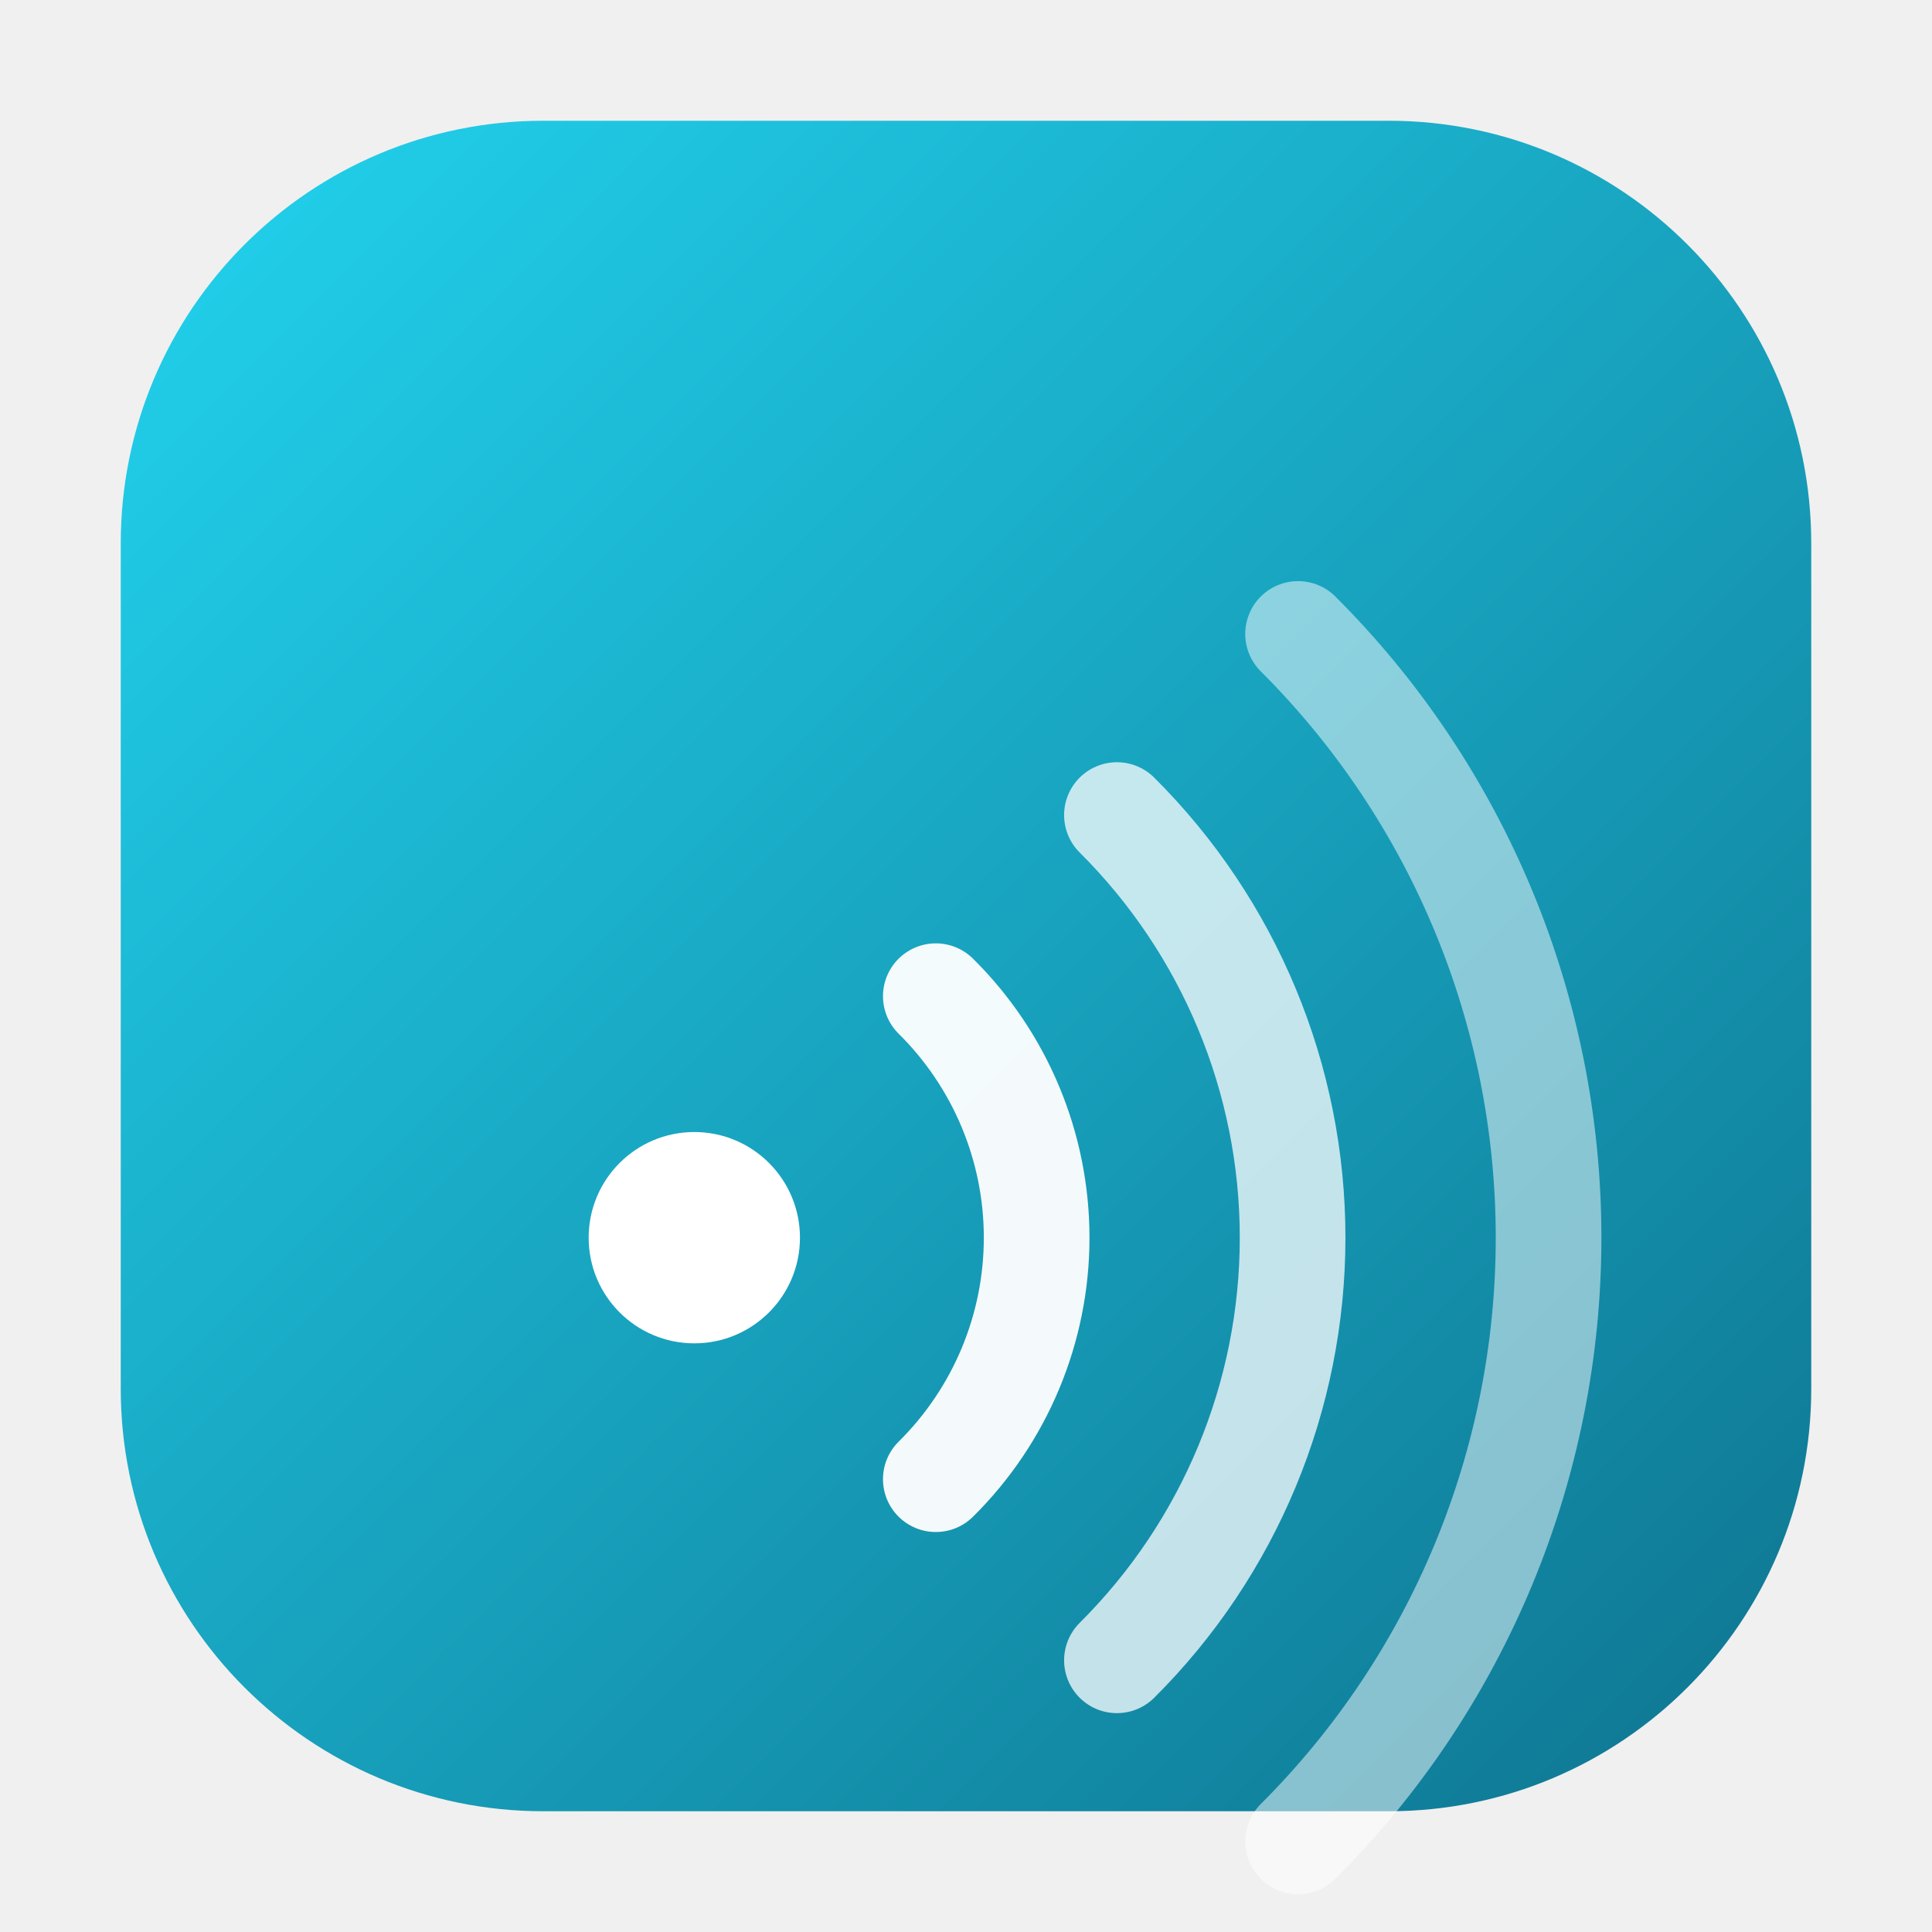
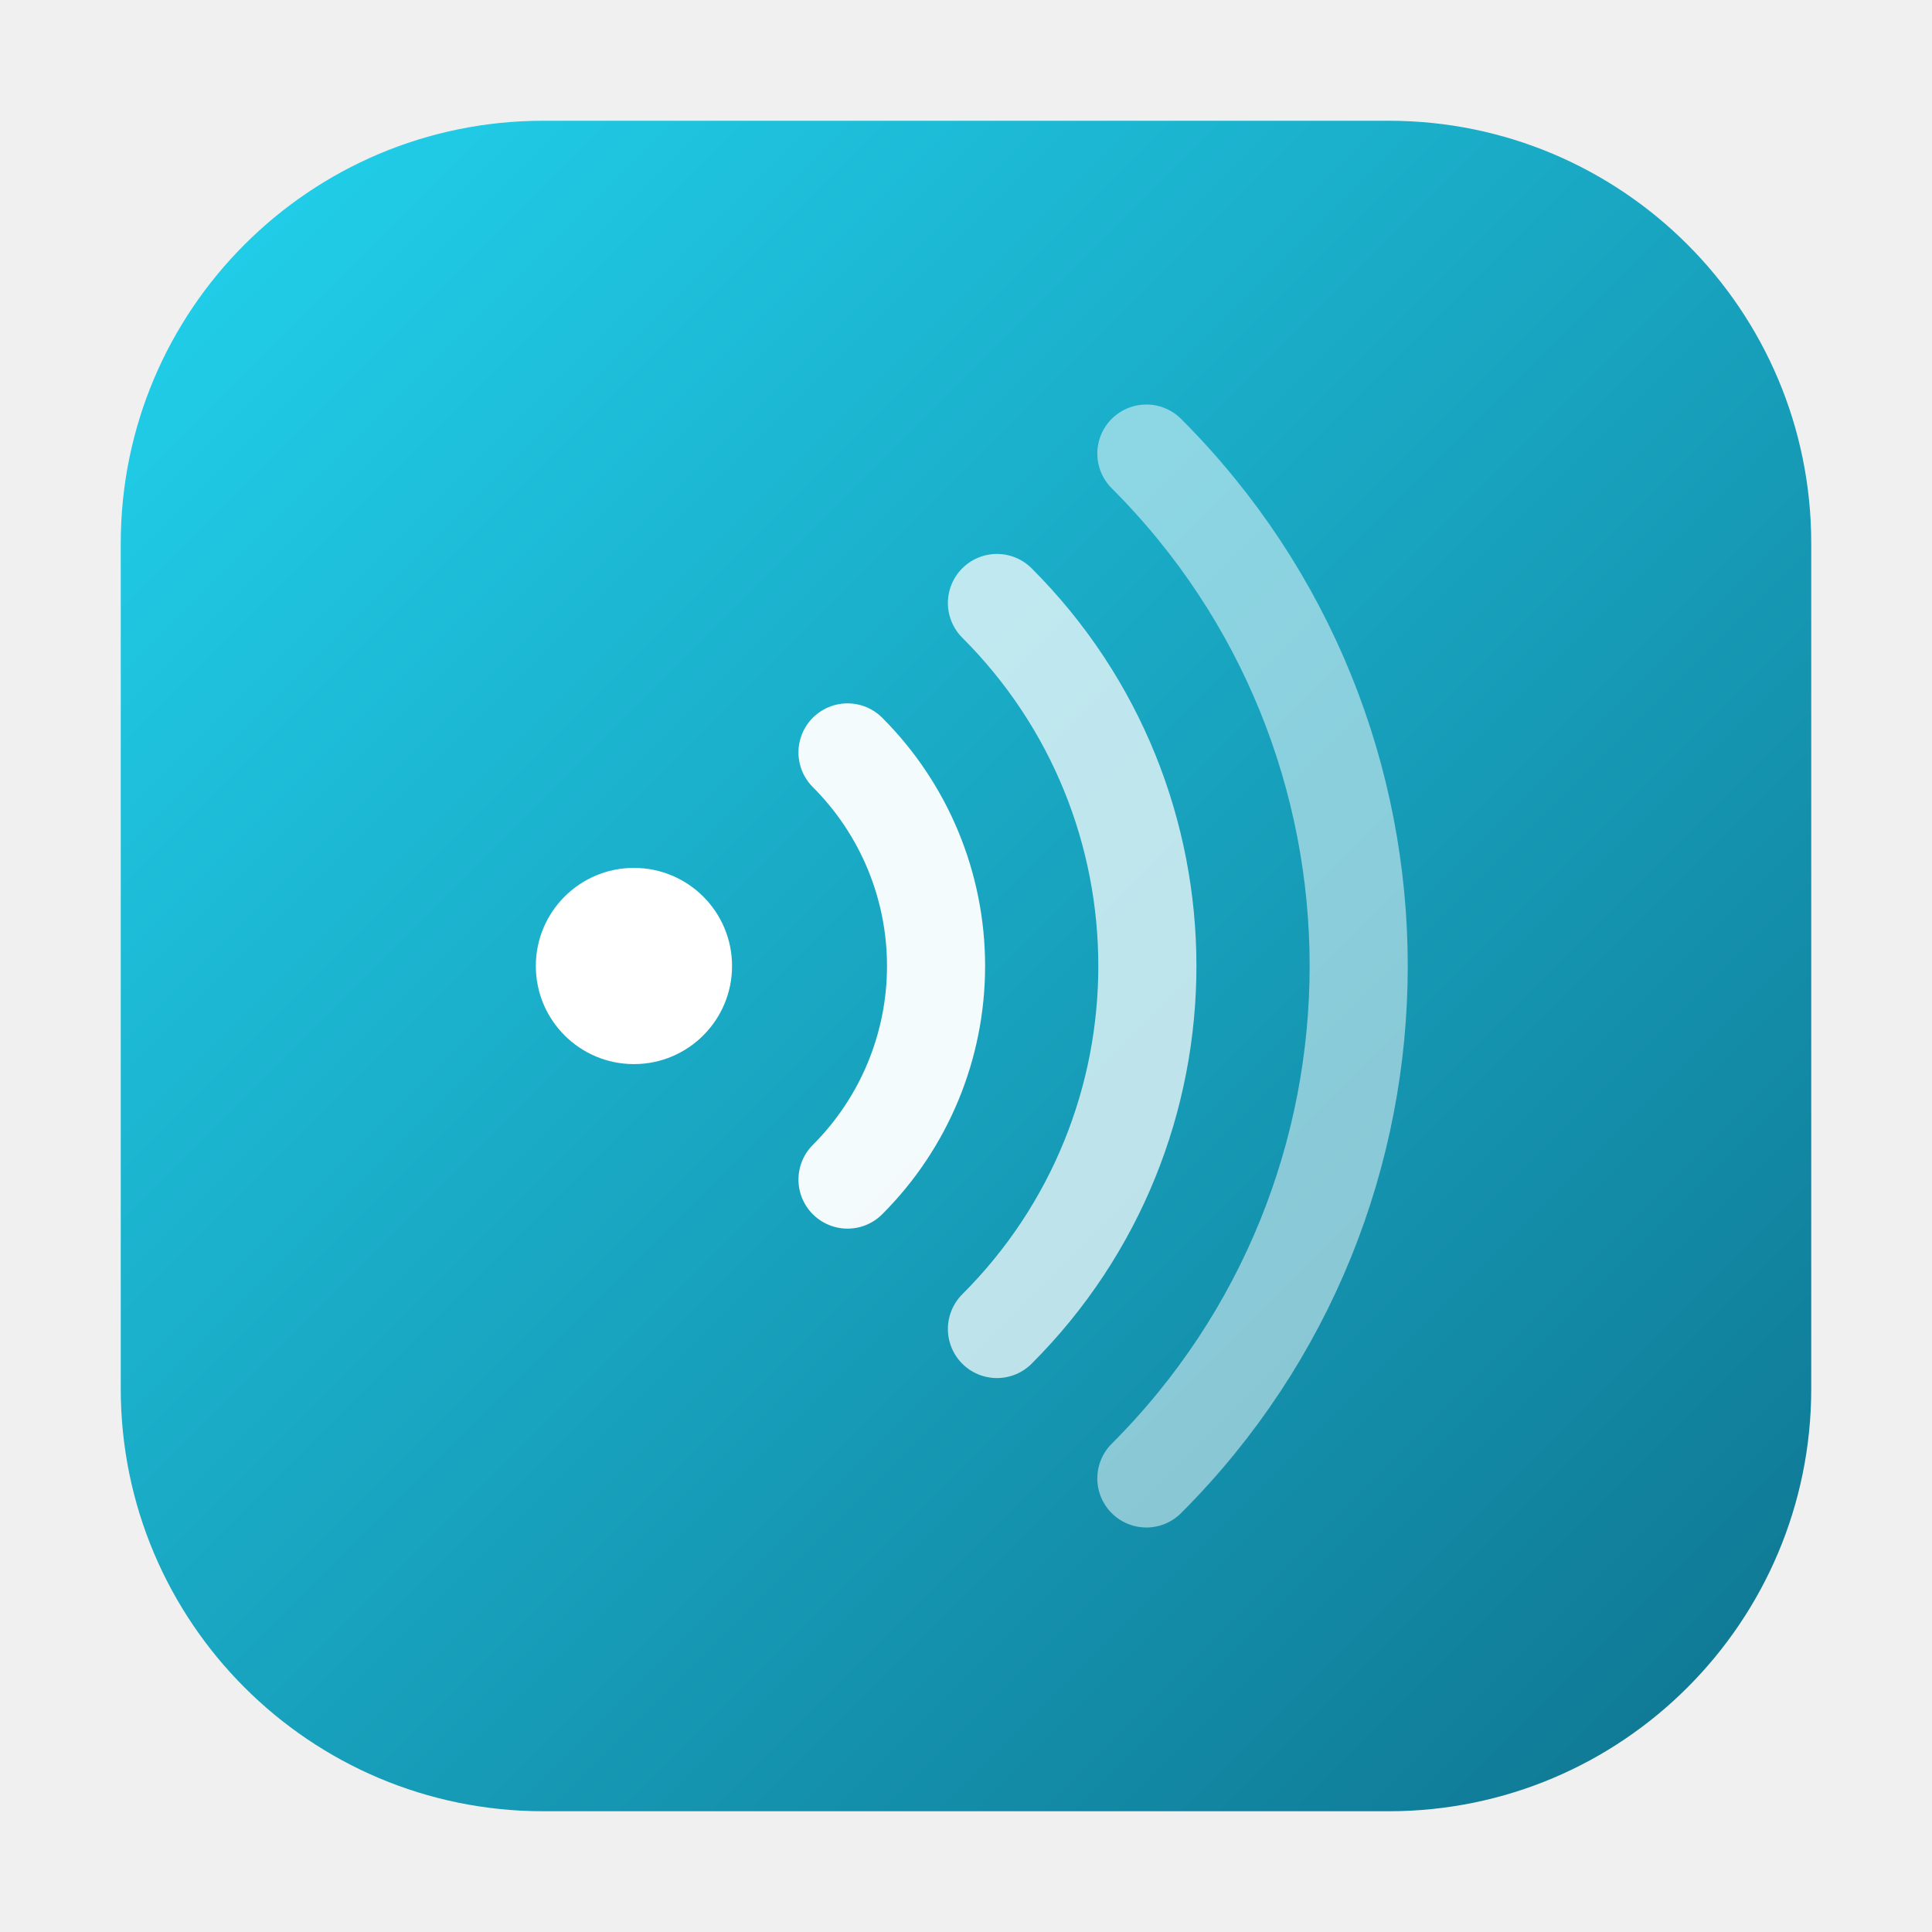
<svg xmlns="http://www.w3.org/2000/svg" viewBox="0 0 256 256" width="256" height="256" role="img" aria-label="AirTone mark">
  <defs>
    <linearGradient id="g" x1="0" y1="0" x2="1" y2="1">
      <stop offset="0" stop-color="#22d3ee" />
      <stop offset="1" stop-color="#0e7490" />
    </linearGradient>
  </defs>
  <rect x="16" y="16" width="224" height="224" rx="56" fill="url(#g)" />
-   <circle cx="92" cy="164" r="14" fill="#ffffff" />
-   <g fill="none" stroke="#ffffff" stroke-width="14" stroke-linecap="round">
-     <path d="M 124 132 A 45 45 0 0 1 124 196" stroke-opacity="0.95" />
-     <path d="M 148 108 A 79 79 0 0 1 148 220" stroke-opacity="0.75" />
-     <path d="M 172 84 A 113 113 0 0 1 172 244" stroke-opacity="0.5" />
+   <circle cx="84" cy="128" r="13" fill="#ffffff" />
+   <g fill="none" stroke="#ffffff" stroke-width="13" stroke-linecap="round">
+     <path d="M 112.3 99.7 A 40 40 0 0 1 112.3 156.3" stroke-opacity="0.95" />
+     <path d="M 132.1 79.9 A 68 68 0 0 1 132.1 176.1" stroke-opacity="0.72" />
+     <path d="M 151.9 60.1 A 96 96 0 0 1 151.9 195.9" stroke-opacity="0.5" />
  </g>
</svg>
